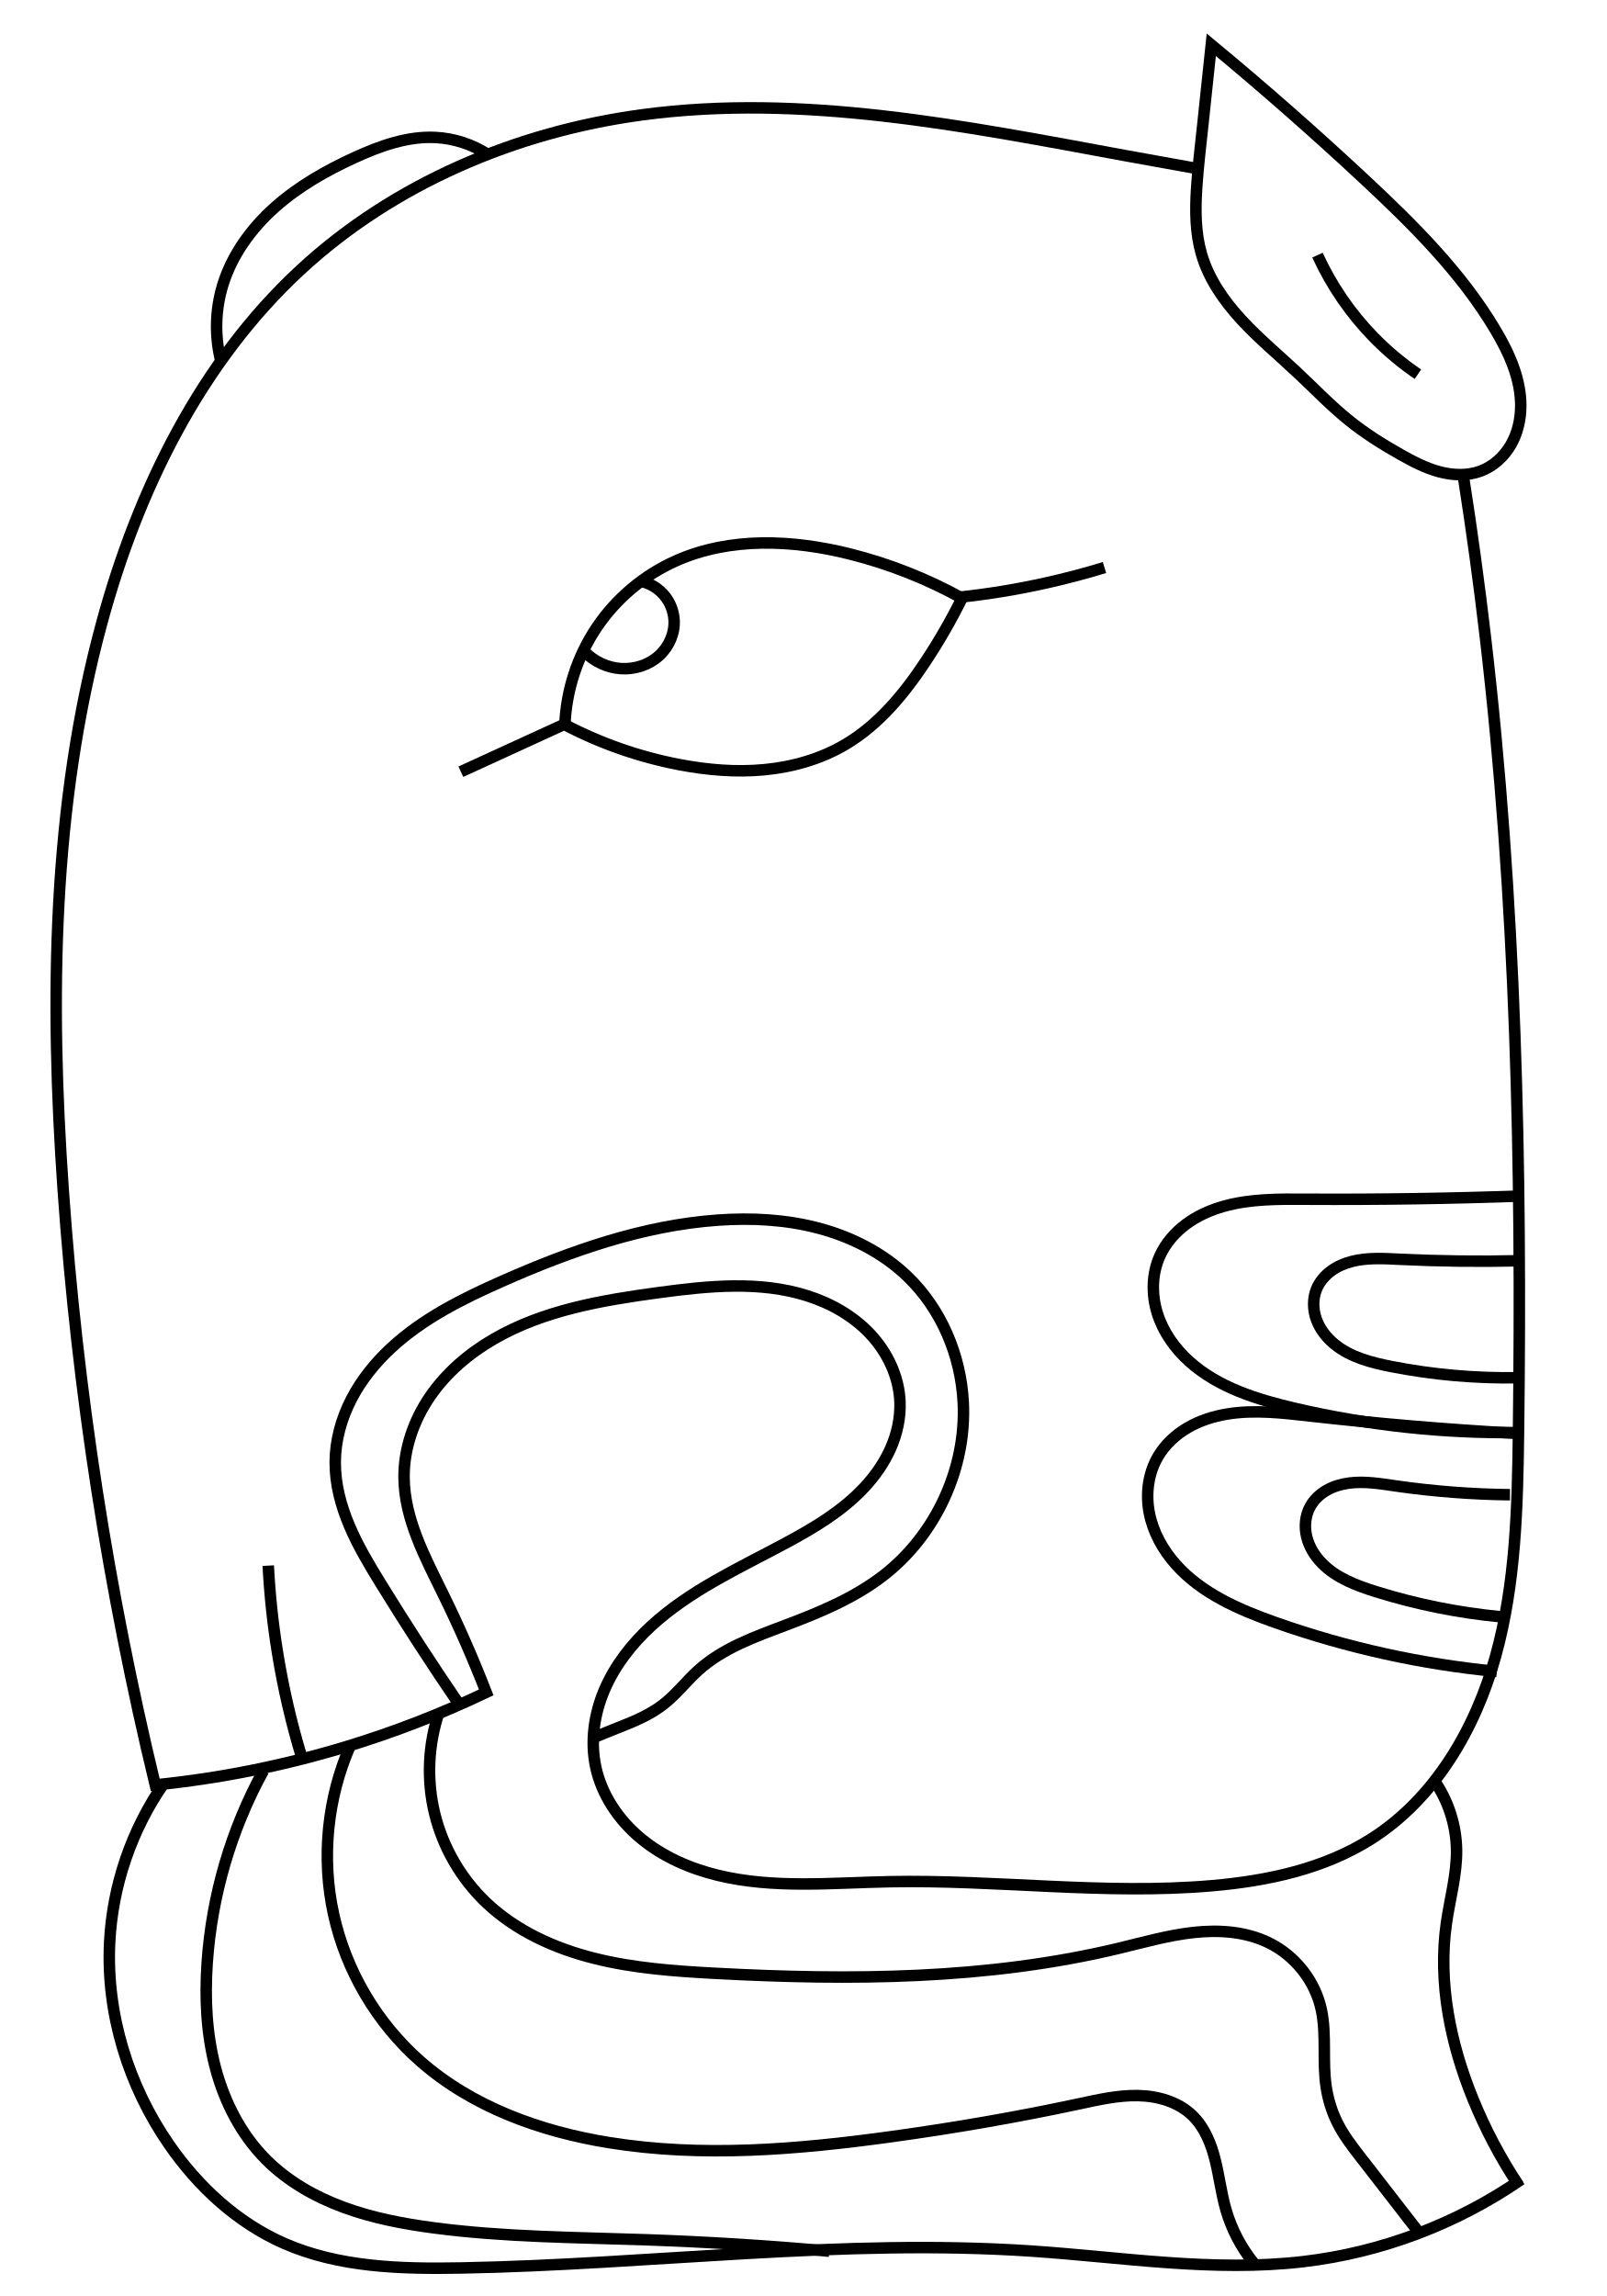
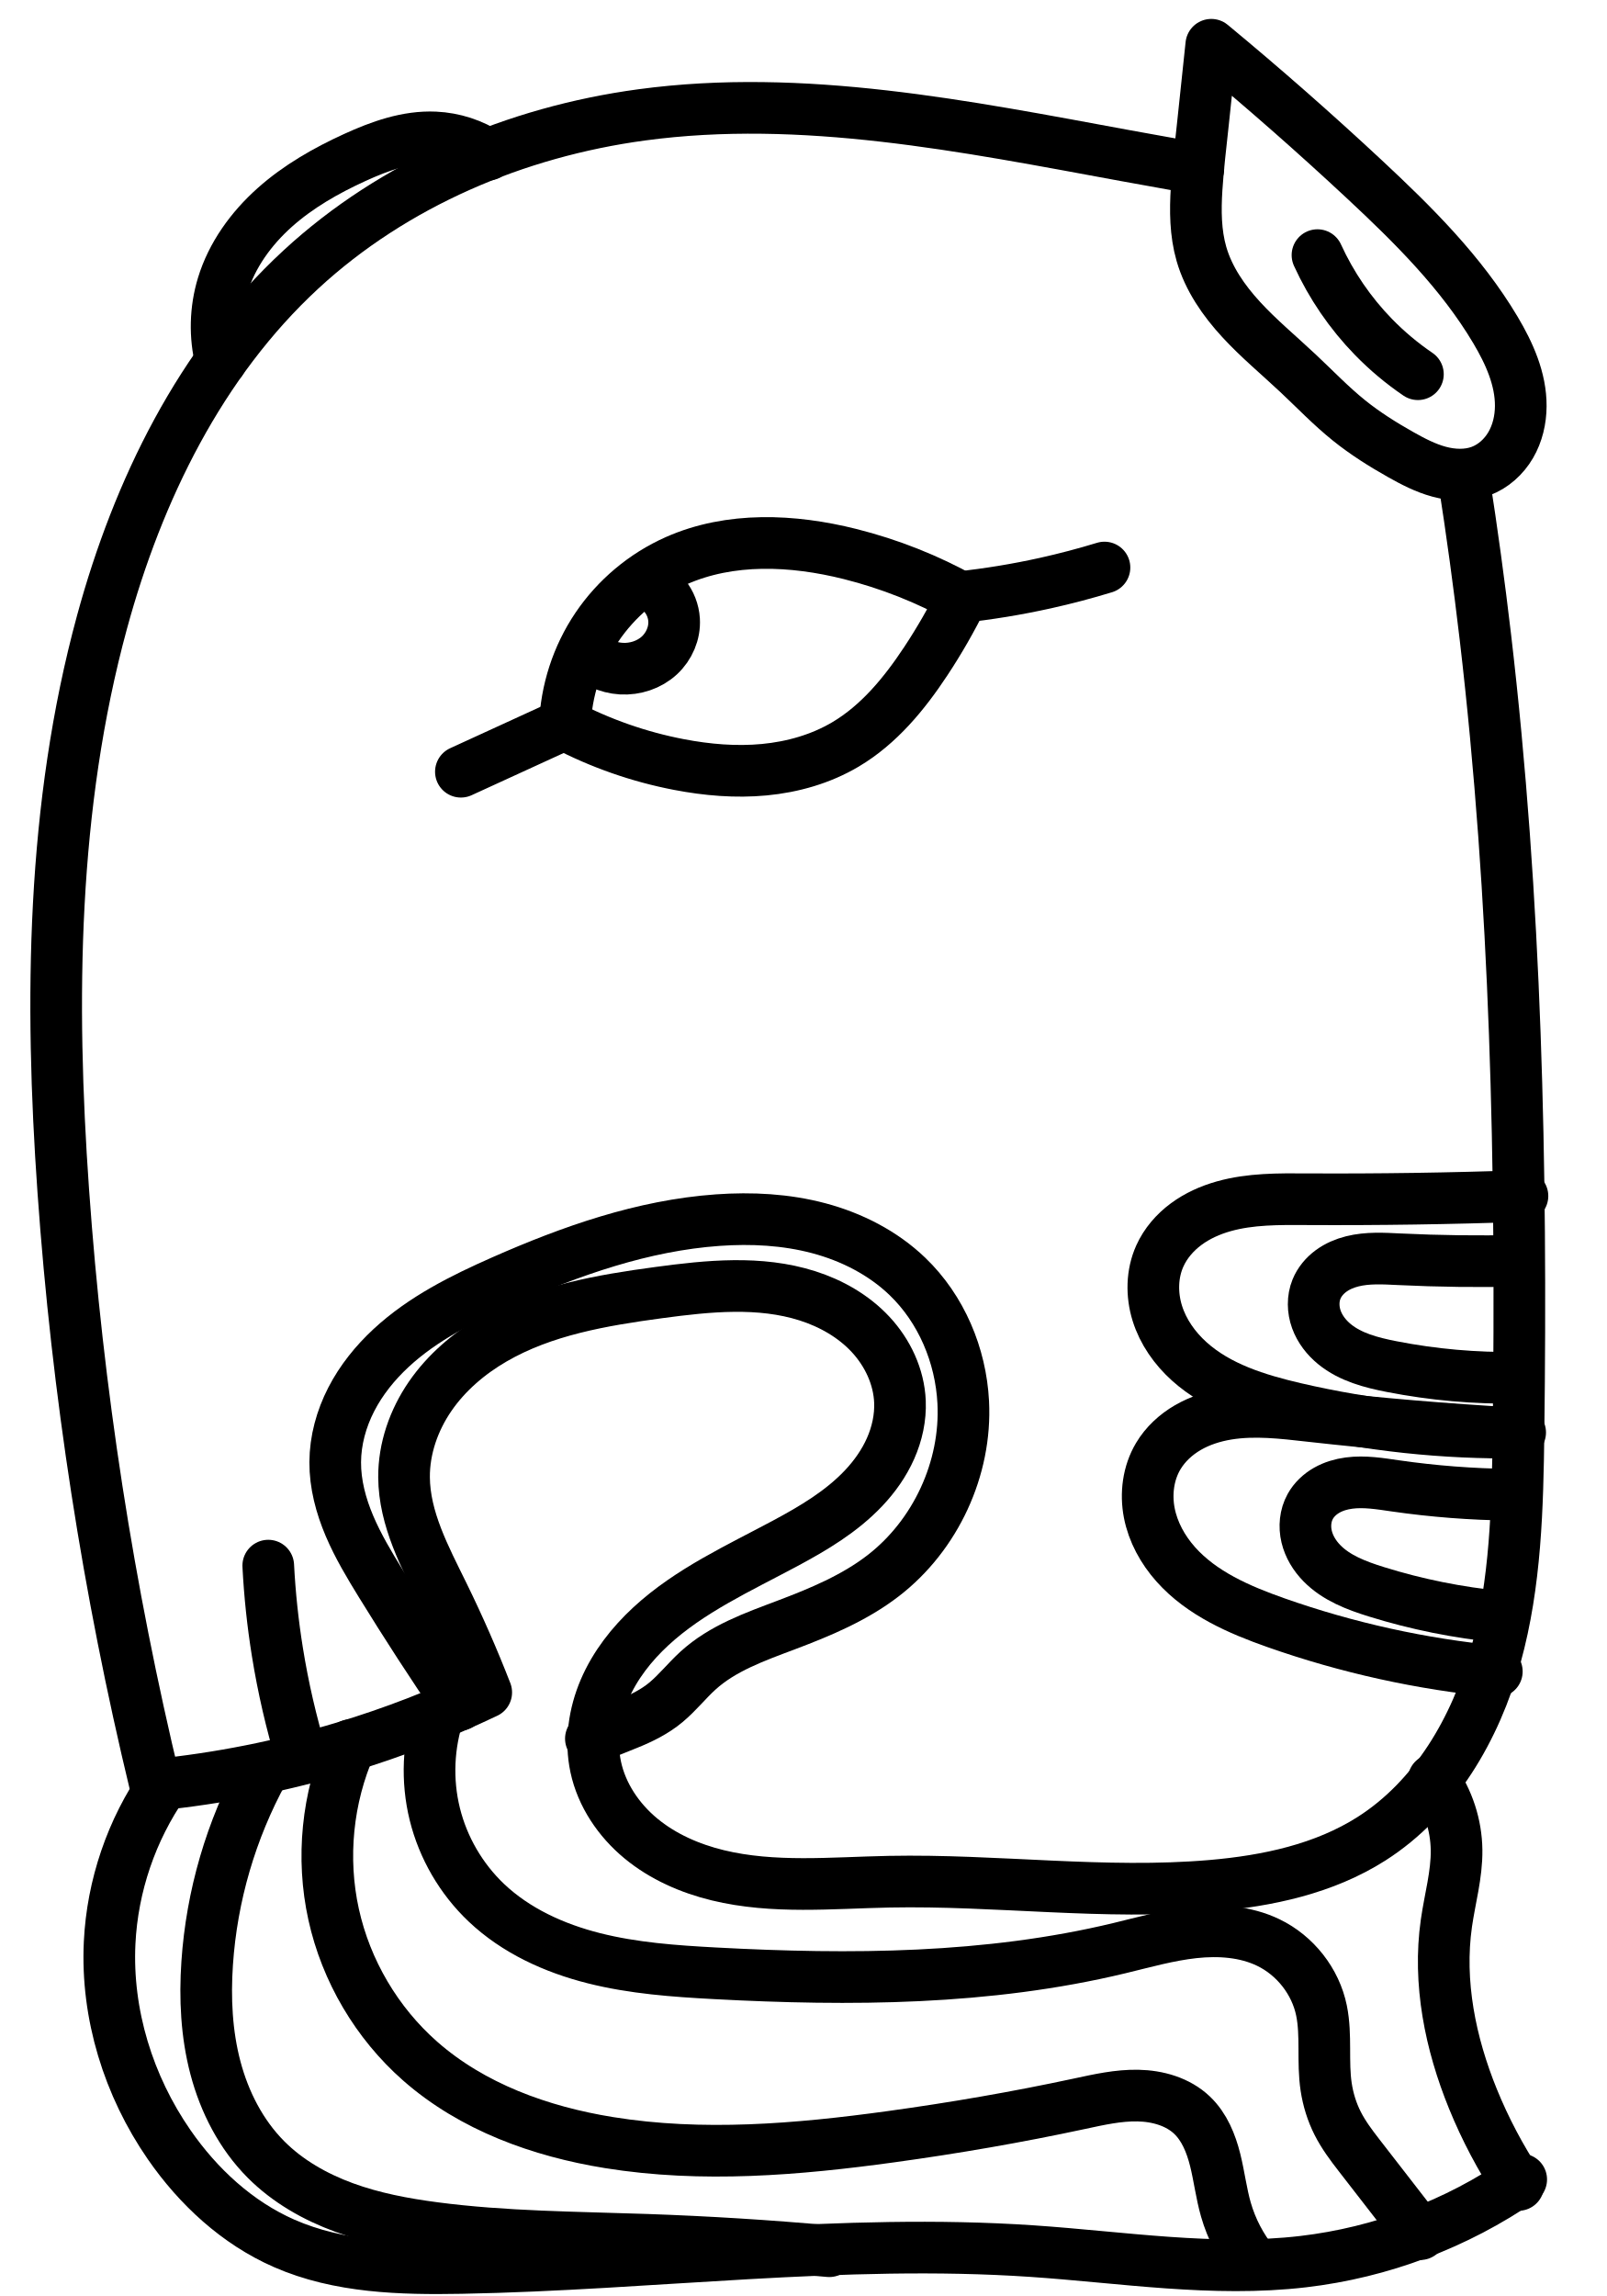
<svg xmlns="http://www.w3.org/2000/svg" width="140" height="200" viewBox="0 0 140 200" id="svg5217" version="1.1">
  <defs id="defs5219">
    </defs>
  <g id="layer1" transform="translate(0,-852.3622)">
-     <path style="fill:none;fill-rule:evenodd;stroke:#000000;stroke-width:1;stroke-linecap:butt;stroke-linejoin:miter;stroke-opacity:1" d="m 104.397,867.065 c -2.128,-0.376 -4.255,-0.76 -6.38,-1.151 -13.92,-2.559 -28.093,-5.44 -42.118,-3.545 -10.939,1.478 -21.578,5.982 -29.687,13.471 -8.745,8.077 -14.19,19.213 -17.321,30.698 -4.376,16.051 -4.55,32.961 -3.379,49.557 1.23,17.43 3.913,34.758 8.012,51.745 5.585,-0.56 11.116,-1.661 16.491,-3.283 4.228,-1.276 8.359,-2.873 12.345,-4.773 -1.126,-2.896 -2.375,-5.744 -3.743,-8.534 -1.594,-3.25 -3.393,-6.583 -3.417,-10.203 -0.017,-2.507 0.851,-4.983 2.271,-7.05 1.42,-2.066 3.375,-3.735 5.544,-4.992 4.339,-2.514 9.416,-3.378 14.385,-4.049 4.311,-0.582 8.79,-1.037 12.936,0.281 2.073,0.659 4.026,1.771 5.508,3.363 1.482,1.592 2.469,3.681 2.559,5.855 0.058,1.398 -0.25,2.801 -0.817,4.081 -0.567,1.28 -1.387,2.439 -2.348,3.456 -1.922,2.035 -4.369,3.489 -6.837,4.811 -4.049,2.169 -8.313,4.102 -11.69,7.217 -1.688,1.557 -3.135,3.408 -4.041,5.518 -0.906,2.11 -1.251,4.492 -0.772,6.738 0.522,2.445 2.002,4.63 3.927,6.224 1.925,1.594 4.275,2.623 6.704,3.214 4.858,1.181 9.94,0.657 14.938,0.559 9.367,-0.184 18.753,1.156 28.087,0.353 4.87,-0.419 9.808,-1.469 13.931,-4.095 5.536,-3.526 9.067,-9.597 10.817,-15.924 1.75,-6.326 1.906,-12.97 1.989,-19.534 0.291,-23.118 -0.196,-46.287 -2.89,-69.25 -0.538,-4.585 -1.163,-9.161 -1.876,-13.722" id="path4997" />
-     <path style="fill:none;fill-rule:evenodd;stroke:#000000;stroke-width:1;stroke-linecap:butt;stroke-linejoin:miter;stroke-opacity:1" d="m 14.295,1007.684 c -2.839,4.07 -4.503,8.949 -4.744,13.906 -0.302,6.217 1.644,12.476 5.187,17.593 2.536,3.662 5.934,6.803 10.013,8.593 4.795,2.104 10.199,2.241 15.435,2.145 16.587,-0.302 33.166,-2.588 49.719,-1.469 7.88,0.533 15.789,1.835 23.633,0.916 6.785,-0.795 13.366,-3.275 18.988,-7.157" id="path4851-0" />
-     <path style="fill:none;fill-rule:evenodd;stroke:#000000;stroke-width:1;stroke-linecap:butt;stroke-linejoin:miter;stroke-opacity:1" d="m 124.896,1007.389 c 1.263,1.777 1.969,3.943 1.998,6.123 0.028,2.147 -0.581,4.246 -0.885,6.372 -0.74,5.171 0.343,10.478 2.315,15.316 1.067,2.619 2.394,5.132 3.954,7.491" id="path4855-9" />
-     <path style="fill:none;fill-rule:evenodd;stroke:#000000;stroke-width:1;stroke-linecap:butt;stroke-linejoin:miter;stroke-opacity:1" d="m 38.26,1001.468 c -0.97,2.856 -1.104,5.991 -0.381,8.919 0.723,2.928 2.301,5.64 4.489,7.716 2.578,2.446 5.925,3.967 9.37,4.836 3.446,0.869 7.014,1.124 10.563,1.314 11.786,0.63 23.738,0.57 35.213,-2.19 2.15,-0.517 4.287,-1.129 6.485,-1.369 2.198,-0.239 4.496,-0.084 6.488,0.875 2.345,1.128 4.124,3.384 4.642,5.934 0.443,2.18 0.071,4.454 0.406,6.653 0.167,1.1 0.499,2.176 1.002,3.168 0.502,0.993 1.172,1.889 1.854,2.768 l 5.338,6.884" id="path4911-8" />
-     <path style="fill:none;fill-rule:evenodd;stroke:#000000;stroke-width:1;stroke-linecap:butt;stroke-linejoin:miter;stroke-opacity:1" d="m 30.533,1004.378 c -2.026,4.597 -2.548,9.843 -1.467,14.749 1.081,4.906 3.759,9.447 7.529,12.767 4.545,4.002 10.481,6.14 16.459,7.105 8.114,1.31 16.416,0.608 24.558,-0.511 5.514,-0.758 11.003,-1.706 16.445,-2.875 1.675,-0.36 3.366,-0.743 5.079,-0.709 1.713,0.033 3.482,0.529 4.721,1.713 1.068,1.021 1.648,2.453 2.006,3.887 0.359,1.434 0.528,2.912 0.936,4.332 0.491,1.707 1.329,3.312 2.448,4.691" id="path4915-2" />
-     <path style="fill:none;fill-rule:evenodd;stroke:#000000;stroke-width:1;stroke-linecap:butt;stroke-linejoin:miter;stroke-opacity:1" d="m 22.949,1006.602 c -2.821,5.146 -4.506,10.909 -4.901,16.764 -0.207,3.061 -0.061,6.169 0.724,9.135 0.785,2.966 2.232,5.792 4.396,7.967 1.894,1.903 4.285,3.261 6.806,4.184 2.521,0.923 5.177,1.426 7.838,1.776 6.128,0.807 12.329,0.824 18.506,1.038 5.317,0.185 10.63,0.516 15.929,0.995" id="path4919-0" />
-     <path style="fill:none;fill-rule:evenodd;stroke:#000000;stroke-width:1px;stroke-linecap:butt;stroke-linejoin:miter;stroke-opacity:1" d="m 26.286,1005.446 c -0.912,-3.012 -1.622,-6.085 -2.121,-9.192 -0.4,-2.488 -0.666,-4.997 -0.795,-7.513" id="path5047" />
-     <path style="fill:none;fill-rule:evenodd;stroke:#000000;stroke-width:1px;stroke-linecap:butt;stroke-linejoin:miter;stroke-opacity:1" d="m 40.035,1000.873 c -2.37,-3.465 -4.656,-6.987 -6.856,-10.562 -1.001,-1.627 -1.988,-3.272 -2.735,-5.03 -0.747,-1.758 -1.25,-3.644 -1.24,-5.555 0.009,-1.898 0.529,-3.778 1.397,-5.466 0.868,-1.688 2.079,-3.187 3.471,-4.477 2.784,-2.58 6.243,-4.302 9.716,-5.835 5.968,-2.635 12.23,-4.84 18.738,-5.303 2.953,-0.21 5.951,-0.055 8.811,0.707 2.86,0.762 5.583,2.148 7.718,4.199 2.952,2.836 4.652,6.873 4.861,10.96 0.296,5.764 -2.41,11.593 -6.983,15.114 -2.51,1.933 -5.477,3.168 -8.441,4.287 -2.718,1.026 -5.545,2.018 -7.69,3.978 -0.959,0.876 -1.77,1.907 -2.764,2.741 -0.995,0.835 -2.174,1.414 -3.379,1.899 l -3.182,1.282" id="path5051" />
-     <path style="fill:none;fill-rule:evenodd;stroke:#000000;stroke-width:1px;stroke-linecap:butt;stroke-linejoin:miter;stroke-opacity:1" d="m 130.402,997.96 c -6.557,-0.63 -13.037,-2.061 -19.25,-4.25 -3.209,-1.131 -6.461,-2.542 -8.723,-5.083 -1.131,-1.271 -1.983,-2.814 -2.306,-4.485 -0.322,-1.671 -0.09,-3.468 0.779,-4.931 0.619,-1.042 1.539,-1.889 2.588,-2.497 1.049,-0.607 2.223,-0.98 3.418,-1.177 2.391,-0.394 4.835,-0.097 7.244,0.174 5.901,0.664 11.821,1.164 17.75,1.5" id="path5055" />
-     <path style="fill:none;fill-rule:evenodd;stroke:#000000;stroke-width:1;stroke-linecap:butt;stroke-linejoin:miter;stroke-opacity:1" d="m 130.706,993.194 c -3.664,-0.351 -7.292,-1.082 -10.806,-2.177 -1.721,-0.536 -3.477,-1.198 -4.738,-2.486 -0.631,-0.644 -1.12,-1.44 -1.329,-2.317 -0.209,-0.877 -0.122,-1.835 0.313,-2.624 0.329,-0.597 0.845,-1.08 1.438,-1.417 0.592,-0.337 1.259,-0.532 1.934,-0.622 1.351,-0.18 2.718,0.051 4.067,0.246 3.3,0.475 6.631,0.732 9.964,0.768" id="path5055-5" />
-     <path style="fill:none;fill-rule:evenodd;stroke:#000000;stroke-width:1px;stroke-linecap:butt;stroke-linejoin:miter;stroke-opacity:1" d="m 132.435,977.143 c -6.587,0.101 -13.185,-0.606 -19.602,-2.099 -3.313,-0.771 -6.698,-1.816 -9.226,-4.092 -1.264,-1.138 -2.281,-2.577 -2.786,-4.201 -0.505,-1.624 -0.475,-3.436 0.224,-4.986 0.498,-1.105 1.318,-2.051 2.293,-2.772 0.975,-0.721 2.1,-1.223 3.267,-1.552 2.334,-0.658 4.798,-0.63 7.223,-0.617 6.27,0.035 12.541,-0.059 18.807,-0.281" id="path5055-2" />
-     <path style="fill:none;fill-rule:evenodd;stroke:#000000;stroke-width:1;stroke-linecap:butt;stroke-linejoin:miter;stroke-opacity:1" d="m 132.212,972.373 c -3.681,0.063 -7.368,-0.263 -10.981,-0.971 -1.767,-0.346 -3.58,-0.814 -4.973,-1.954 -0.697,-0.57 -1.27,-1.306 -1.576,-2.152 -0.306,-0.847 -0.329,-1.807 0.01,-2.64 0.258,-0.632 0.714,-1.174 1.265,-1.579 0.55,-0.405 1.191,-0.676 1.853,-0.842 1.325,-0.332 2.713,-0.249 4.077,-0.182 3.462,0.168 6.93,0.212 10.395,0.132" id="path5055-5-4" />
-     <path style="fill:none;fill-rule:evenodd;stroke:#000000;stroke-width:1px;stroke-linecap:butt;stroke-linejoin:miter;stroke-opacity:1" d="m 40.152,919.585 3,-1.375 6,-2.75 c 3.138,1.648 6.519,2.832 10,3.5 2.444,0.469 4.95,0.685 7.428,0.45 2.478,-0.235 4.931,-0.932 7.072,-2.2 2.916,-1.726 5.132,-4.423 7,-7.25 1.179,-1.783 2.245,-3.641 3.191,-5.558" id="path5101" />
-     <path style="fill:none;fill-rule:evenodd;stroke:#000000;stroke-width:1px;stroke-linecap:butt;stroke-linejoin:miter;stroke-opacity:1" d="m 83.562,904.385 c 2.53,-0.27 5.045,-0.682 7.529,-1.234 1.727,-0.384 3.438,-0.835 5.13,-1.352" id="path5105" />
-     <path style="fill:none;fill-rule:evenodd;stroke:#000000;stroke-width:1px;stroke-linecap:butt;stroke-linejoin:miter;stroke-opacity:1" d="m 49.211,915.58 c 0.103,-3.043 1.079,-6.052 2.782,-8.577 1.703,-2.525 4.126,-4.557 6.909,-5.793 4.706,-2.091 10.158,-1.841 15.153,-0.588 3.446,0.864 6.778,2.185 9.88,3.917" id="path5109" />
-     <path style="fill:none;fill-rule:evenodd;stroke:#000000;stroke-width:1px;stroke-linecap:butt;stroke-linejoin:miter;stroke-opacity:1" d="m 50.947,909.147 c 0.831,0.857 1.99,1.388 3.182,1.458 1.199,0.07 2.432,-0.334 3.315,-1.149 0.848,-0.782 1.351,-1.942 1.282,-3.094 -0.046,-0.759 -0.335,-1.501 -0.815,-2.091 -0.48,-0.59 -1.148,-1.024 -1.881,-1.223" id="path5113" />
-     <path style="fill:none;fill-rule:evenodd;stroke:#000000;stroke-width:1px;stroke-linecap:butt;stroke-linejoin:miter;stroke-opacity:1" d="m 113.035,884.833 c -1.64,-1.539 -3.378,-2.98 -4.902,-4.635 -1.524,-1.655 -2.844,-3.557 -3.466,-5.718 -0.527,-1.831 -0.54,-3.771 -0.42,-5.673 0.12,-1.902 0.354,-3.795 0.554,-5.69 l 0.725,-6.856 c 4.56,3.774 9.008,7.683 13.338,11.72 4.254,3.966 8.441,8.117 11.413,13.116 1.208,2.032 2.225,4.28 2.21,6.644 -0.007,1.182 -0.282,2.373 -0.878,3.393 -0.596,1.02 -1.523,1.861 -2.633,2.269 -1.149,0.422 -2.432,0.367 -3.613,0.046 -1.181,-0.32 -2.278,-0.892 -3.344,-1.493 -1.563,-0.881 -3.088,-1.839 -4.486,-2.963 -1.592,-1.28 -3.007,-2.763 -4.497,-4.161 z" id="path5117" />
-     <path style="fill:none;fill-rule:evenodd;stroke:#000000;stroke-width:1px;stroke-linecap:butt;stroke-linejoin:miter;stroke-opacity:1" d="m 114.777,874.585 c 1.2,2.631 2.857,5.053 4.875,7.125 1.178,1.21 2.479,2.3 3.875,3.25" id="path5159" />
-     <path style="fill:none;fill-rule:evenodd;stroke:#000000;stroke-width:1px;stroke-linecap:butt;stroke-linejoin:miter;stroke-opacity:1" d="m 19.241,883.806 c -0.544,-2.159 -0.488,-4.466 0.161,-6.597 0.801,-2.631 2.478,-4.941 4.529,-6.772 2.051,-1.831 4.47,-3.209 6.971,-4.353 2.209,-1.01 4.574,-1.861 7,-1.75 1.639,0.075 3.254,0.599 4.625,1.5" id="path5163" />
+     <path style="fill:none;fill-rule:evenodd;stroke:#000000;stroke-width:4.5px;stroke-linecap:round;stroke-linejoin:round;stroke-opacity:1" d="m 104.397,867.065 c -2.128,-0.376 -4.255,-0.76 -6.38,-1.151 -13.92,-2.559 -28.093,-5.44 -42.118,-3.545 -10.939,1.478 -21.578,5.982 -29.687,13.471 -8.745,8.077 -14.19,19.213 -17.321,30.698 -4.376,16.051 -4.55,32.961 -3.379,49.557 1.23,17.43 3.913,34.758 8.012,51.745 5.585,-0.56 11.116,-1.661 16.491,-3.283 4.228,-1.276 8.359,-2.873 12.345,-4.773 -1.126,-2.896 -2.375,-5.744 -3.743,-8.534 -1.594,-3.25 -3.393,-6.583 -3.417,-10.203 -0.017,-2.507 0.851,-4.983 2.271,-7.05 1.42,-2.066 3.375,-3.735 5.544,-4.992 4.339,-2.514 9.416,-3.378 14.385,-4.049 4.311,-0.582 8.79,-1.037 12.936,0.281 2.073,0.659 4.026,1.771 5.508,3.363 1.482,1.592 2.469,3.681 2.559,5.855 0.058,1.398 -0.25,2.801 -0.817,4.081 -0.567,1.28 -1.387,2.439 -2.348,3.456 -1.922,2.035 -4.369,3.489 -6.837,4.811 -4.049,2.169 -8.313,4.102 -11.69,7.217 -1.688,1.557 -3.135,3.408 -4.041,5.518 -0.906,2.11 -1.251,4.492 -0.772,6.738 0.522,2.445 2.002,4.63 3.927,6.224 1.925,1.594 4.275,2.623 6.704,3.214 4.858,1.181 9.94,0.657 14.938,0.559 9.367,-0.184 18.753,1.156 28.087,0.353 4.87,-0.419 9.808,-1.469 13.931,-4.095 5.536,-3.526 9.067,-9.597 10.817,-15.924 1.75,-6.326 1.906,-12.97 1.989,-19.534 0.291,-23.118 -0.196,-46.287 -2.89,-69.25 -0.538,-4.585 -1.163,-9.161 -1.876,-13.722" id="path4997" />
+     <path style="fill:none;fill-rule:evenodd;stroke:#000000;stroke-width:4.5px;stroke-linecap:round;stroke-linejoin:round;stroke-opacity:1" d="m 14.295,1007.684 c -2.839,4.07 -4.503,8.949 -4.744,13.906 -0.302,6.217 1.644,12.476 5.187,17.593 2.536,3.662 5.934,6.803 10.013,8.593 4.795,2.104 10.199,2.241 15.435,2.145 16.587,-0.302 33.166,-2.588 49.719,-1.469 7.88,0.533 15.789,1.835 23.633,0.916 6.785,-0.795 13.366,-3.275 18.988,-7.157" id="path4851-0" />
+     <path style="fill:none;fill-rule:evenodd;stroke:#000000;stroke-width:4.5px;stroke-linecap:round;stroke-linejoin:round;stroke-opacity:1" d="m 124.896,1007.389 c 1.263,1.777 1.969,3.943 1.998,6.123 0.028,2.147 -0.581,4.246 -0.885,6.372 -0.74,5.171 0.343,10.478 2.315,15.316 1.067,2.619 2.394,5.132 3.954,7.491" id="path4855-9" />
+     <path style="fill:none;fill-rule:evenodd;stroke:#000000;stroke-width:4.5px;stroke-linecap:round;stroke-linejoin:round;stroke-opacity:1" d="m 38.26,1001.468 c -0.97,2.856 -1.104,5.991 -0.381,8.919 0.723,2.928 2.301,5.64 4.489,7.716 2.578,2.446 5.925,3.967 9.37,4.836 3.446,0.869 7.014,1.124 10.563,1.314 11.786,0.63 23.738,0.57 35.213,-2.19 2.15,-0.517 4.287,-1.129 6.485,-1.369 2.198,-0.239 4.496,-0.084 6.488,0.875 2.345,1.128 4.124,3.384 4.642,5.934 0.443,2.18 0.071,4.454 0.406,6.653 0.167,1.1 0.499,2.176 1.002,3.168 0.502,0.993 1.172,1.889 1.854,2.768 l 5.338,6.884" id="path4911-8" />
+     <path style="fill:none;fill-rule:evenodd;stroke:#000000;stroke-width:4.5px;stroke-linecap:round;stroke-linejoin:round;stroke-opacity:1" d="m 30.533,1004.378 c -2.026,4.597 -2.548,9.843 -1.467,14.749 1.081,4.906 3.759,9.447 7.529,12.767 4.545,4.002 10.481,6.14 16.459,7.105 8.114,1.31 16.416,0.608 24.558,-0.511 5.514,-0.758 11.003,-1.706 16.445,-2.875 1.675,-0.36 3.366,-0.743 5.079,-0.709 1.713,0.033 3.482,0.529 4.721,1.713 1.068,1.021 1.648,2.453 2.006,3.887 0.359,1.434 0.528,2.912 0.936,4.332 0.491,1.707 1.329,3.312 2.448,4.691" id="path4915-2" />
+     <path style="fill:none;fill-rule:evenodd;stroke:#000000;stroke-width:4.5px;stroke-linecap:round;stroke-linejoin:round;stroke-opacity:1" d="m 22.949,1006.602 c -2.821,5.146 -4.506,10.909 -4.901,16.764 -0.207,3.061 -0.061,6.169 0.724,9.135 0.785,2.966 2.232,5.792 4.396,7.967 1.894,1.903 4.285,3.261 6.806,4.184 2.521,0.923 5.177,1.426 7.838,1.776 6.128,0.807 12.329,0.824 18.506,1.038 5.317,0.185 10.63,0.516 15.929,0.995" id="path4919-0" />
+     <path style="fill:none;fill-rule:evenodd;stroke:#000000;stroke-width:4.5px;stroke-linecap:round;stroke-linejoin:round;stroke-opacity:1" d="m 26.286,1005.446 c -0.912,-3.012 -1.622,-6.085 -2.121,-9.192 -0.4,-2.488 -0.666,-4.997 -0.795,-7.513" id="path5047" />
+     <path style="fill:none;fill-rule:evenodd;stroke:#000000;stroke-width:4.5px;stroke-linecap:round;stroke-linejoin:round;stroke-opacity:1" d="m 40.035,1000.873 c -2.37,-3.465 -4.656,-6.987 -6.856,-10.562 -1.001,-1.627 -1.988,-3.272 -2.735,-5.03 -0.747,-1.758 -1.25,-3.644 -1.24,-5.555 0.009,-1.898 0.529,-3.778 1.397,-5.466 0.868,-1.688 2.079,-3.187 3.471,-4.477 2.784,-2.58 6.243,-4.302 9.716,-5.835 5.968,-2.635 12.23,-4.84 18.738,-5.303 2.953,-0.21 5.951,-0.055 8.811,0.707 2.86,0.762 5.583,2.148 7.718,4.199 2.952,2.836 4.652,6.873 4.861,10.96 0.296,5.764 -2.41,11.593 -6.983,15.114 -2.51,1.933 -5.477,3.168 -8.441,4.287 -2.718,1.026 -5.545,2.018 -7.69,3.978 -0.959,0.876 -1.77,1.907 -2.764,2.741 -0.995,0.835 -2.174,1.414 -3.379,1.899 l -3.182,1.282" id="path5051" />
+     <path style="fill:none;fill-rule:evenodd;stroke:#000000;stroke-width:4.5px;stroke-linecap:round;stroke-linejoin:round;stroke-opacity:1" d="m 130.402,997.96 c -6.557,-0.63 -13.037,-2.061 -19.25,-4.25 -3.209,-1.131 -6.461,-2.542 -8.723,-5.083 -1.131,-1.271 -1.983,-2.814 -2.306,-4.485 -0.322,-1.671 -0.09,-3.468 0.779,-4.931 0.619,-1.042 1.539,-1.889 2.588,-2.497 1.049,-0.607 2.223,-0.98 3.418,-1.177 2.391,-0.394 4.835,-0.097 7.244,0.174 5.901,0.664 11.821,1.164 17.75,1.5" id="path5055" />
+     <path style="fill:none;fill-rule:evenodd;stroke:#000000;stroke-width:4.5px;stroke-linecap:round;stroke-linejoin:round;stroke-opacity:1" d="m 130.706,993.194 c -3.664,-0.351 -7.292,-1.082 -10.806,-2.177 -1.721,-0.536 -3.477,-1.198 -4.738,-2.486 -0.631,-0.644 -1.12,-1.44 -1.329,-2.317 -0.209,-0.877 -0.122,-1.835 0.313,-2.624 0.329,-0.597 0.845,-1.08 1.438,-1.417 0.592,-0.337 1.259,-0.532 1.934,-0.622 1.351,-0.18 2.718,0.051 4.067,0.246 3.3,0.475 6.631,0.732 9.964,0.768" id="path5055-5" />
+     <path style="fill:none;fill-rule:evenodd;stroke:#000000;stroke-width:4.5px;stroke-linecap:round;stroke-linejoin:round;stroke-opacity:1" d="m 132.435,977.143 c -6.587,0.101 -13.185,-0.606 -19.602,-2.099 -3.313,-0.771 -6.698,-1.816 -9.226,-4.092 -1.264,-1.138 -2.281,-2.577 -2.786,-4.201 -0.505,-1.624 -0.475,-3.436 0.224,-4.986 0.498,-1.105 1.318,-2.051 2.293,-2.772 0.975,-0.721 2.1,-1.223 3.267,-1.552 2.334,-0.658 4.798,-0.63 7.223,-0.617 6.27,0.035 12.541,-0.059 18.807,-0.281" id="path5055-2" />
+     <path style="fill:none;fill-rule:evenodd;stroke:#000000;stroke-width:4.5px;stroke-linecap:round;stroke-linejoin:round;stroke-opacity:1" d="m 132.212,972.373 c -3.681,0.063 -7.368,-0.263 -10.981,-0.971 -1.767,-0.346 -3.58,-0.814 -4.973,-1.954 -0.697,-0.57 -1.27,-1.306 -1.576,-2.152 -0.306,-0.847 -0.329,-1.807 0.01,-2.64 0.258,-0.632 0.714,-1.174 1.265,-1.579 0.55,-0.405 1.191,-0.676 1.853,-0.842 1.325,-0.332 2.713,-0.249 4.077,-0.182 3.462,0.168 6.93,0.212 10.395,0.132" id="path5055-5-4" />
+     <path style="fill:none;fill-rule:evenodd;stroke:#000000;stroke-width:4.5px;stroke-linecap:round;stroke-linejoin:round;stroke-opacity:1" d="m 40.152,919.585 3,-1.375 6,-2.75 c 3.138,1.648 6.519,2.832 10,3.5 2.444,0.469 4.95,0.685 7.428,0.45 2.478,-0.235 4.931,-0.932 7.072,-2.2 2.916,-1.726 5.132,-4.423 7,-7.25 1.179,-1.783 2.245,-3.641 3.191,-5.558" id="path5101" />
+     <path style="fill:none;fill-rule:evenodd;stroke:#000000;stroke-width:4.5px;stroke-linecap:round;stroke-linejoin:round;stroke-opacity:1" d="m 83.562,904.385 c 2.53,-0.27 5.045,-0.682 7.529,-1.234 1.727,-0.384 3.438,-0.835 5.13,-1.352" id="path5105" />
+     <path style="fill:none;fill-rule:evenodd;stroke:#000000;stroke-width:4.5px;stroke-linecap:round;stroke-linejoin:round;stroke-opacity:1" d="m 49.211,915.58 c 0.103,-3.043 1.079,-6.052 2.782,-8.577 1.703,-2.525 4.126,-4.557 6.909,-5.793 4.706,-2.091 10.158,-1.841 15.153,-0.588 3.446,0.864 6.778,2.185 9.88,3.917" id="path5109" />
+     <path style="fill:none;fill-rule:evenodd;stroke:#000000;stroke-width:4.5px;stroke-linecap:round;stroke-linejoin:round;stroke-opacity:1" d="m 50.947,909.147 c 0.831,0.857 1.99,1.388 3.182,1.458 1.199,0.07 2.432,-0.334 3.315,-1.149 0.848,-0.782 1.351,-1.942 1.282,-3.094 -0.046,-0.759 -0.335,-1.501 -0.815,-2.091 -0.48,-0.59 -1.148,-1.024 -1.881,-1.223" id="path5113" />
+     <path style="fill:none;fill-rule:evenodd;stroke:#000000;stroke-width:4.5px;stroke-linecap:round;stroke-linejoin:round;stroke-opacity:1" d="m 113.035,884.833 c -1.64,-1.539 -3.378,-2.98 -4.902,-4.635 -1.524,-1.655 -2.844,-3.557 -3.466,-5.718 -0.527,-1.831 -0.54,-3.771 -0.42,-5.673 0.12,-1.902 0.354,-3.795 0.554,-5.69 l 0.725,-6.856 c 4.56,3.774 9.008,7.683 13.338,11.72 4.254,3.966 8.441,8.117 11.413,13.116 1.208,2.032 2.225,4.28 2.21,6.644 -0.007,1.182 -0.282,2.373 -0.878,3.393 -0.596,1.02 -1.523,1.861 -2.633,2.269 -1.149,0.422 -2.432,0.367 -3.613,0.046 -1.181,-0.32 -2.278,-0.892 -3.344,-1.493 -1.563,-0.881 -3.088,-1.839 -4.486,-2.963 -1.592,-1.28 -3.007,-2.763 -4.497,-4.161 z" id="path5117" />
+     <path style="fill:none;fill-rule:evenodd;stroke:#000000;stroke-width:4.5px;stroke-linecap:round;stroke-linejoin:round;stroke-opacity:1" d="m 114.777,874.585 c 1.2,2.631 2.857,5.053 4.875,7.125 1.178,1.21 2.479,2.3 3.875,3.25" id="path5159" />
+     <path style="fill:none;fill-rule:evenodd;stroke:#000000;stroke-width:4.5px;stroke-linecap:round;stroke-linejoin:round;stroke-opacity:1" d="m 19.241,883.806 c -0.544,-2.159 -0.488,-4.466 0.161,-6.597 0.801,-2.631 2.478,-4.941 4.529,-6.772 2.051,-1.831 4.47,-3.209 6.971,-4.353 2.209,-1.01 4.574,-1.861 7,-1.75 1.639,0.075 3.254,0.599 4.625,1.5" id="path5163" />
  </g>
</svg>
